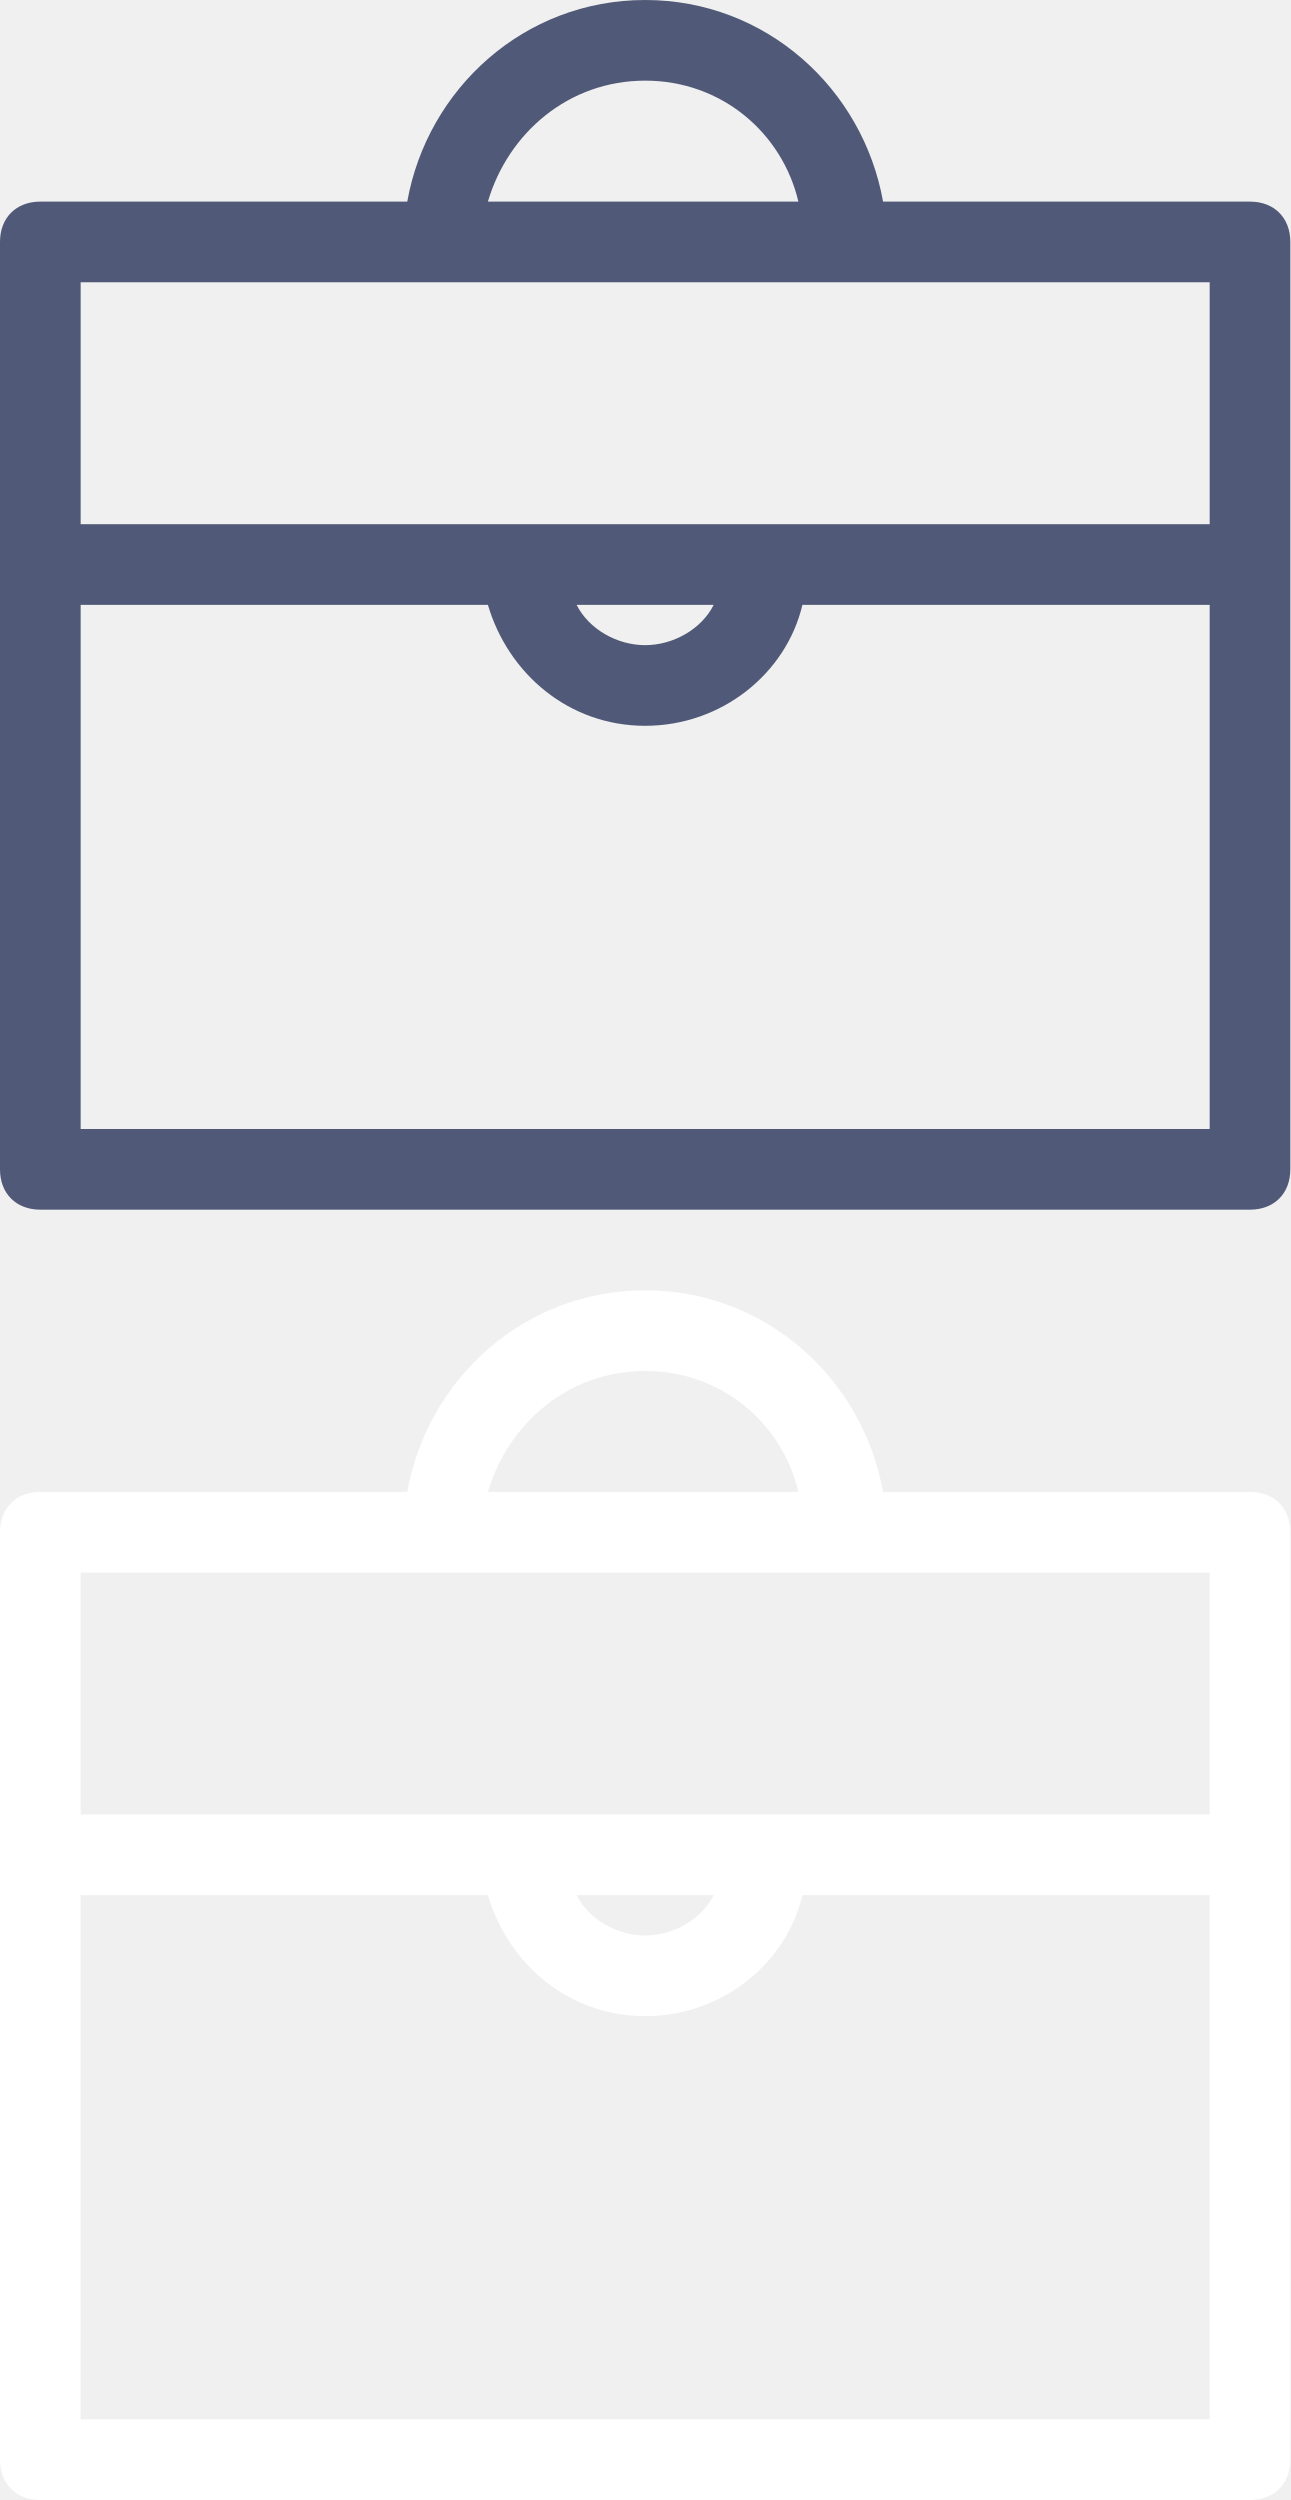
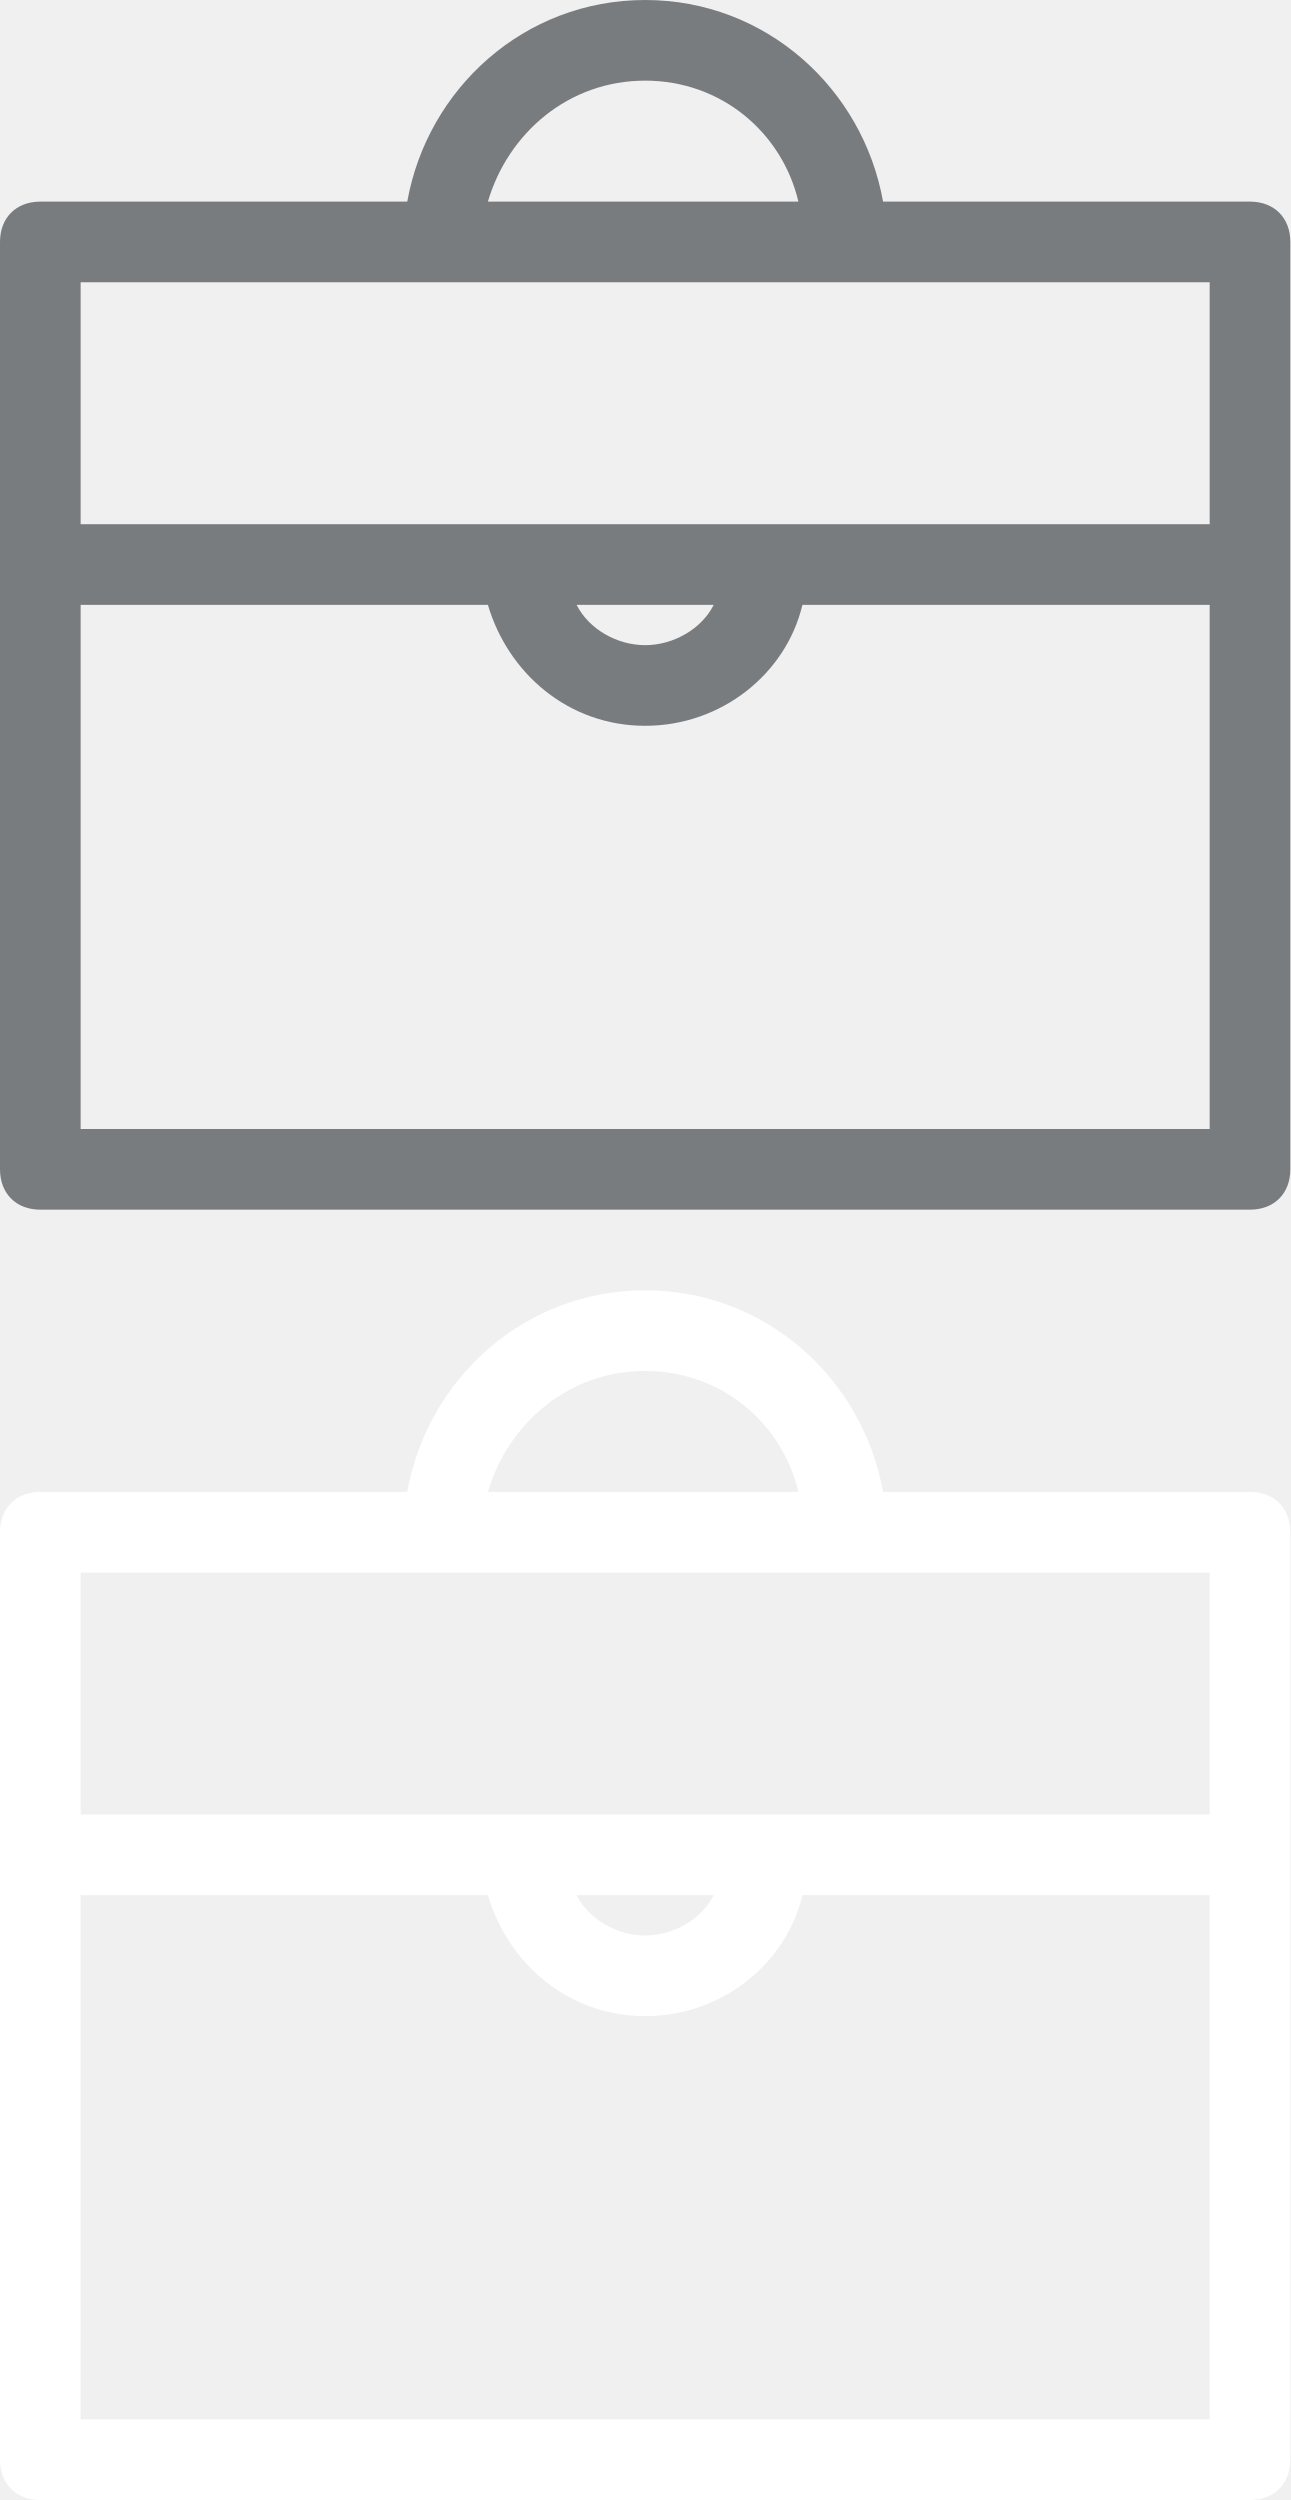
<svg xmlns="http://www.w3.org/2000/svg" version="1.1" id="Layer_1" x="0px" y="0px" width="32px" height="62px" viewBox="0 0 32 62" enable-background="new 0 0 32 62" xml:space="preserve">
-   <path id="Shape" fill="#505977" d="M31,30H1c-0.6,0-1-0.4-1-1V6c0-0.6,0.4-1,1-1h9.1C10.6,2.2,13,0,16,0  s5.4,2.2,5.9,5H31c0.6,0,1,0.4,1,1v23C32,29.6,31.6,30,31,30L31,30z M16,2c-1.9,0-3.4,1.3-3.9,3h7.7C19.4,3.3,17.9,2,16,2L16,2z   M30,7H2v6h28V7L30,7z M14.3,15c0.3,0.6,1,1,1.7,1c0.7,0,1.4-0.4,1.7-1H14.3L14.3,15z M30,15H19.9c-0.4,1.7-2,3-3.9,3  s-3.4-1.3-3.9-3H2v13h28V15L30,15z" />
-   <path id="Shape_1_" fill="#FFFFFF" d="M31,62H1c-0.6,0-1-0.4-1-1V38c0-0.6,0.4-1,1-1h9.1  c0.5-2.8,2.9-5,5.9-5s5.4,2.2,5.9,5H31c0.6,0,1,0.4,1,1v23C32,61.6,31.6,62,31,62L31,62z M16,34c-1.9,0-3.4,1.3-3.9,3h7.7  C19.4,35.3,17.9,34,16,34L16,34z M30,39H2v6h28V39L30,39z M14.3,47c0.3,0.6,1,1,1.7,1c0.7,0,1.4-0.4,1.7-1H14.3L14.3,47z M30,47  H19.9c-0.4,1.7-2,3-3.9,3s-3.4-1.3-3.9-3H2v13h28V47L30,47z" />
+   <path id="Shape" fill="#797c7e" d="M31,30H1c-0.6,0-1-0.4-1-1V6c0-0.6,0.4-1,1-1h9.1C10.6,2.2,13,0,16,0  s5.4,2.2,5.9,5H31c0.6,0,1,0.4,1,1v23C32,29.6,31.6,30,31,30L31,30z M16,2c-1.9,0-3.4,1.3-3.9,3h7.7C19.4,3.3,17.9,2,16,2L16,2z   M30,7H2v6h28V7L30,7z M14.3,15c0.3,0.6,1,1,1.7,1c0.7,0,1.4-0.4,1.7-1H14.3L14.3,15z M30,15H19.9c-0.4,1.7-2,3-3.9,3  s-3.4-1.3-3.9-3H2v13h28V15L30,15z" />
+   <path id="Shape_1_" fill="#ffffff" d="M31,62H1c-0.6,0-1-0.4-1-1V38c0-0.6,0.4-1,1-1h9.1  c0.5-2.8,2.9-5,5.9-5s5.4,2.2,5.9,5H31c0.6,0,1,0.4,1,1v23C32,61.6,31.6,62,31,62L31,62z M16,34c-1.9,0-3.4,1.3-3.9,3h7.7  C19.4,35.3,17.9,34,16,34L16,34z M30,39H2v6h28V39L30,39z M14.3,47c0.3,0.6,1,1,1.7,1c0.7,0,1.4-0.4,1.7-1H14.3L14.3,47z M30,47  H19.9c-0.4,1.7-2,3-3.9,3s-3.4-1.3-3.9-3H2v13h28V47L30,47z" />
</svg>
